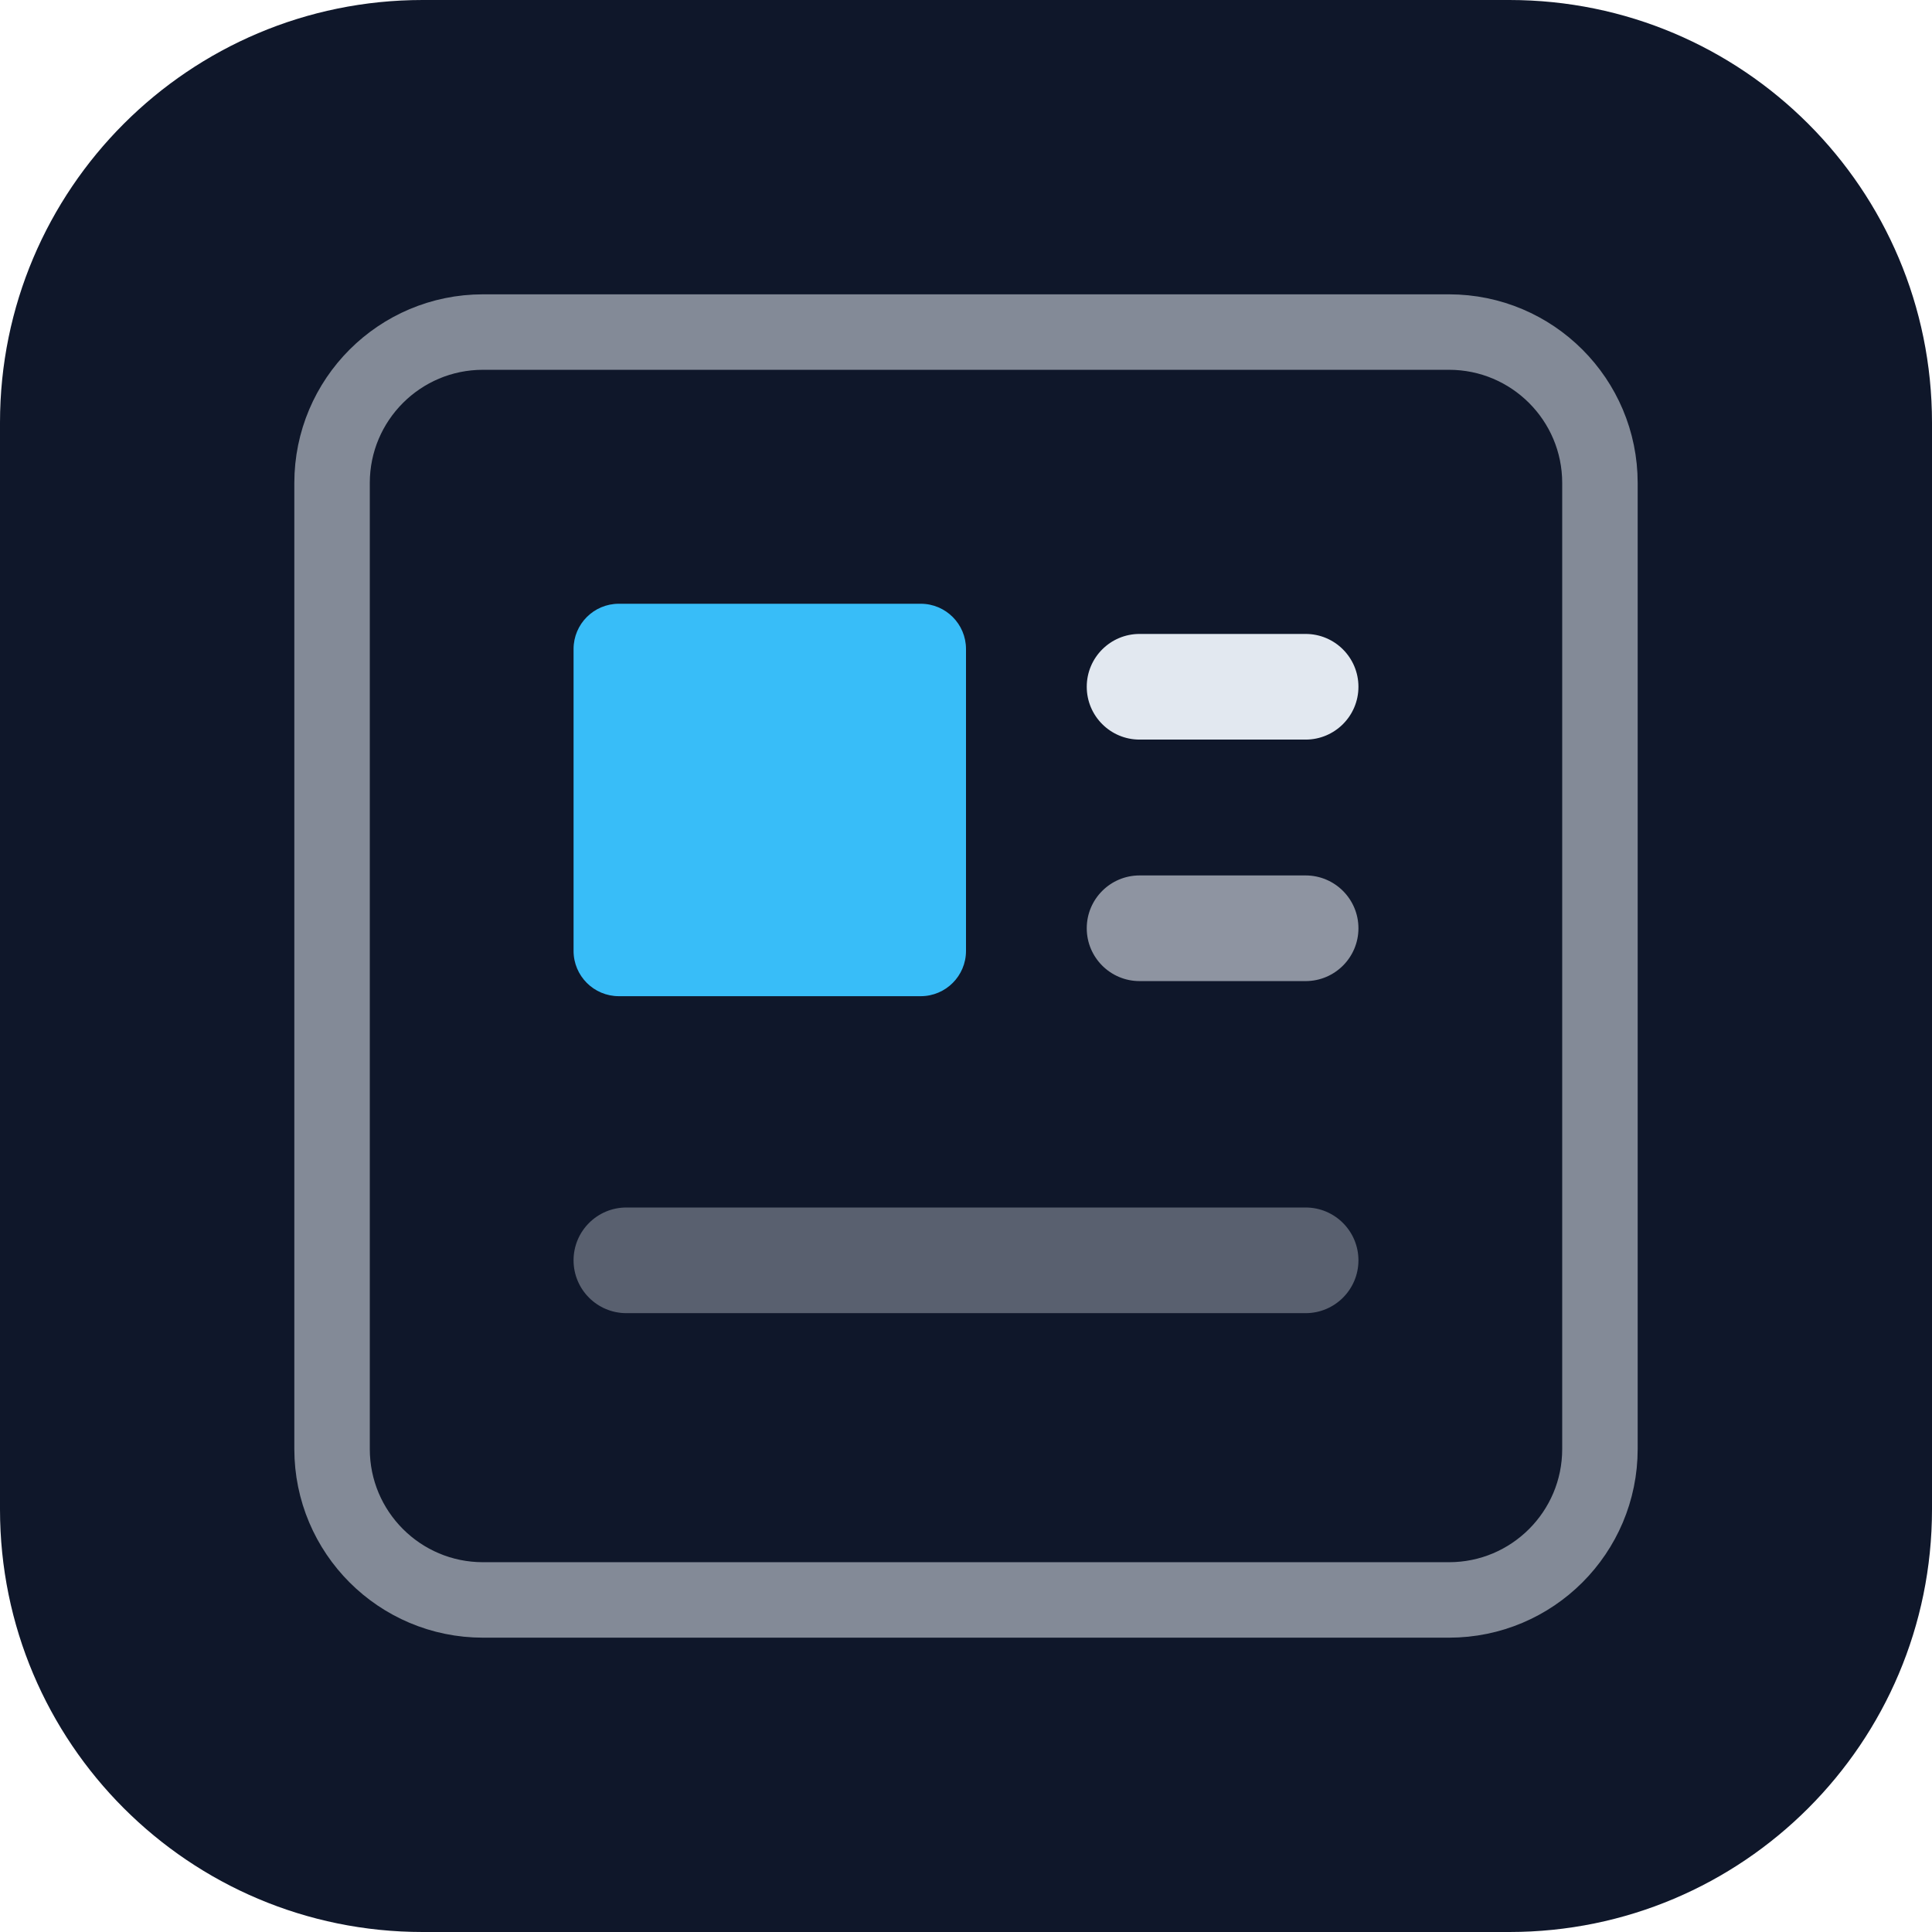
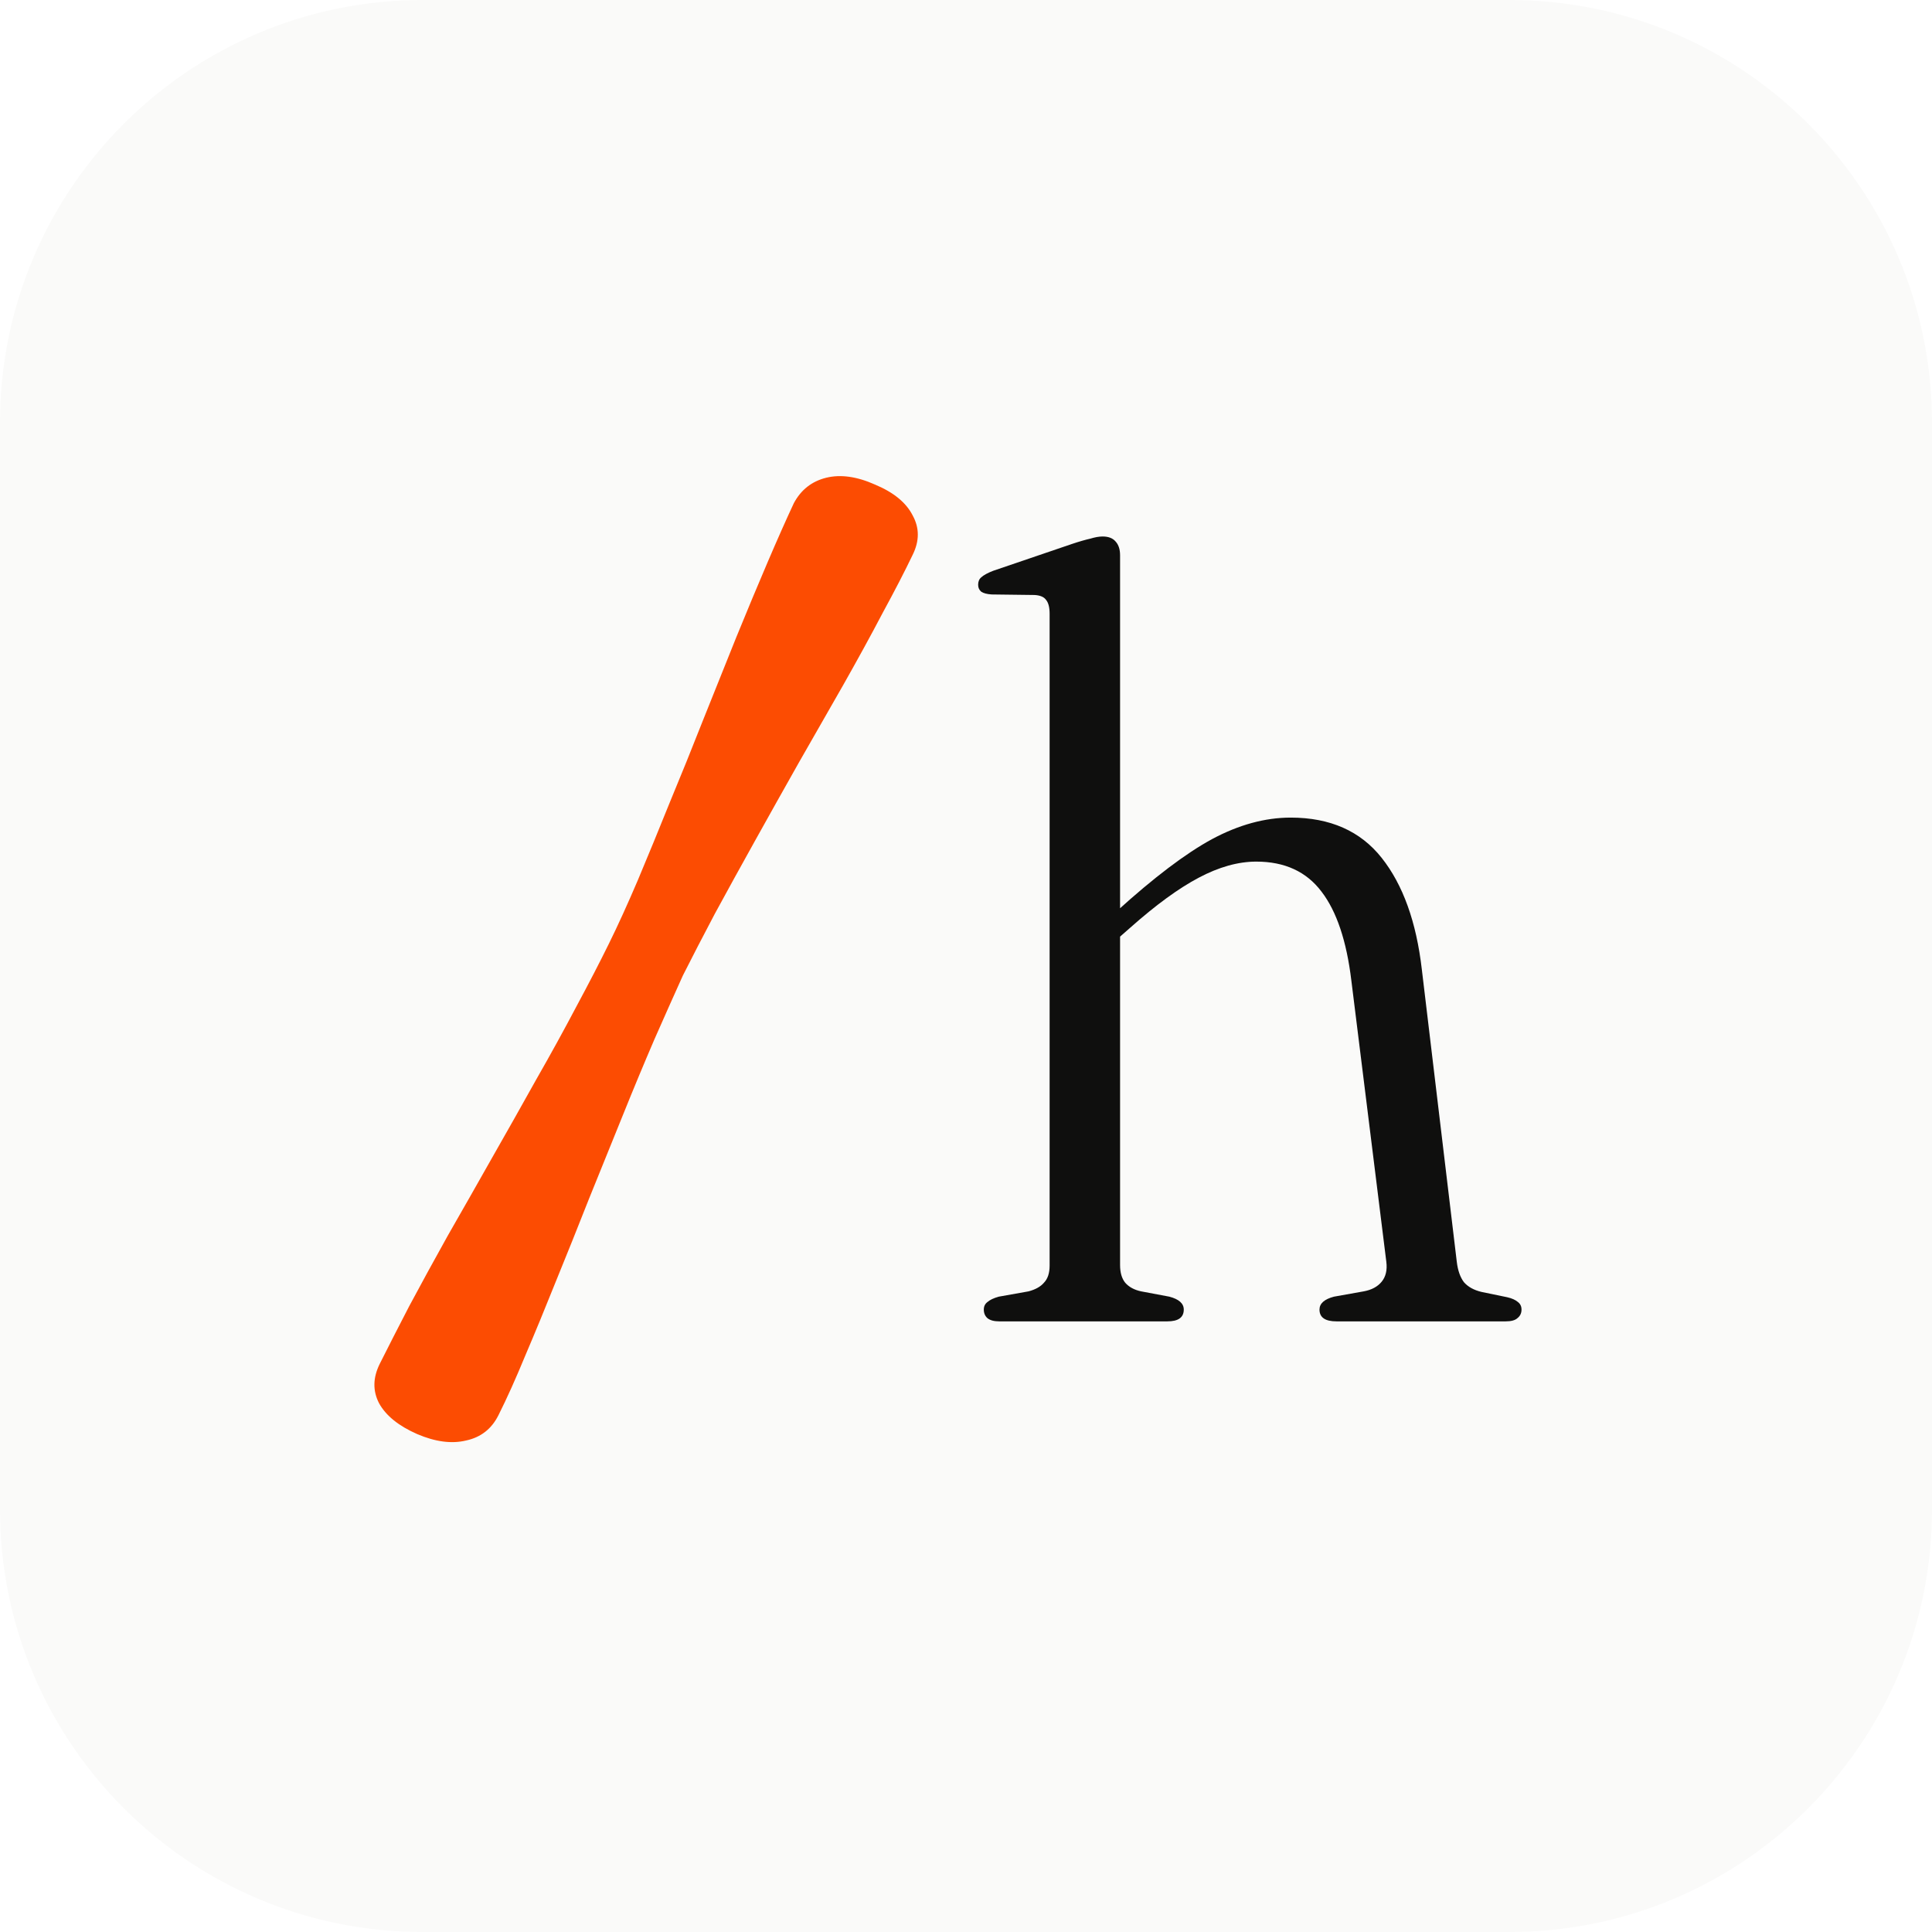
- <svg xmlns="http://www.w3.org/2000/svg" viewBox="0 0 128 128" role="img" aria-labelledby="title">
-   <rect width="128" height="128" rx="28" fill="#0F172A" />
-   <rect x="22" y="22" width="84" height="84" rx="10" fill="none" stroke="#E2E8F0" stroke-opacity="0.55" stroke-width="5" />
-   <rect x="38" y="40" width="26" height="26" rx="3" fill="#38BDF8" />
-   <rect x="72" y="42" width="18" height="7" rx="3.5" fill="#E2E8F0" />
-   <rect x="72" y="58" width="18" height="7" rx="3.5" fill="#E2E8F0" fill-opacity="0.6" />
-   <rect x="38" y="80" width="52" height="7" rx="3.5" fill="#E2E8F0" fill-opacity="0.35" />
+ <svg xmlns="http://www.w3.org/2000/svg" width="128" height="128" viewBox="0 0 32 32" fill="none">
+   <rect width="32" height="32" rx="7" fill="#FAFAF9" />
+   <path d="M11.31 16.159C11.172 16.464 11.015 16.816 10.839 17.215C10.67 17.608 10.494 18.03 10.312 18.482C10.13 18.934 9.944 19.391 9.756 19.855C9.574 20.318 9.391 20.773 9.209 21.219C9.033 21.659 8.864 22.069 8.701 22.451C8.544 22.832 8.396 23.161 8.258 23.436C8.145 23.665 7.966 23.806 7.721 23.859C7.482 23.917 7.212 23.882 6.91 23.753C6.603 23.618 6.392 23.448 6.279 23.243C6.172 23.037 6.176 22.82 6.289 22.591C6.427 22.316 6.59 21.996 6.779 21.632C6.973 21.269 7.187 20.878 7.419 20.462C7.658 20.045 7.9 19.62 8.145 19.186C8.396 18.746 8.641 18.312 8.88 17.883C9.125 17.455 9.347 17.05 9.548 16.669C9.756 16.282 9.935 15.936 10.085 15.631C10.236 15.325 10.396 14.973 10.566 14.575C10.736 14.17 10.912 13.742 11.094 13.29C11.282 12.838 11.467 12.38 11.649 11.917C11.838 11.448 12.02 10.993 12.196 10.553C12.378 10.107 12.551 9.693 12.714 9.312C12.877 8.931 13.022 8.605 13.148 8.335C13.267 8.112 13.446 7.972 13.684 7.913C13.923 7.854 14.193 7.892 14.495 8.027C14.803 8.156 15.01 8.326 15.117 8.538C15.23 8.743 15.23 8.96 15.117 9.189C14.985 9.465 14.818 9.787 14.617 10.157C14.423 10.527 14.206 10.922 13.967 11.345C13.729 11.761 13.484 12.19 13.232 12.63C12.987 13.064 12.745 13.495 12.507 13.923C12.268 14.352 12.045 14.757 11.838 15.138C11.637 15.519 11.461 15.859 11.31 16.159Z" fill="#FC4C02" />
+   <path d="M18.552 9.197V20.953C18.552 21.078 18.58 21.175 18.637 21.246C18.699 21.317 18.787 21.365 18.901 21.389L19.369 21.477C19.528 21.519 19.607 21.59 19.607 21.691C19.607 21.821 19.517 21.886 19.335 21.886H16.55C16.465 21.886 16.4 21.869 16.355 21.833C16.315 21.797 16.295 21.75 16.295 21.691C16.295 21.637 16.315 21.596 16.355 21.566C16.394 21.531 16.457 21.501 16.542 21.477L17.036 21.389C17.149 21.359 17.235 21.312 17.291 21.246C17.354 21.181 17.385 21.087 17.385 20.962V10.166C17.385 10.059 17.365 9.982 17.325 9.935C17.291 9.887 17.229 9.861 17.138 9.855L16.423 9.846C16.343 9.84 16.287 9.825 16.253 9.801C16.218 9.772 16.201 9.733 16.201 9.686C16.201 9.633 16.218 9.591 16.253 9.562C16.292 9.526 16.358 9.49 16.448 9.455L17.751 9.011C17.876 8.969 17.978 8.94 18.058 8.922C18.137 8.898 18.205 8.886 18.262 8.886C18.358 8.886 18.429 8.913 18.475 8.966C18.526 9.02 18.552 9.097 18.552 9.197ZM18.347 15.693L18.109 15.444L18.492 15.097C19.111 14.535 19.639 14.135 20.076 13.898C20.518 13.661 20.953 13.542 21.378 13.542C22.031 13.542 22.534 13.765 22.885 14.209C23.237 14.653 23.459 15.269 23.55 16.057L24.129 20.9C24.146 21.042 24.185 21.155 24.248 21.238C24.316 21.315 24.412 21.368 24.537 21.398L24.963 21.486C25.043 21.504 25.102 21.531 25.142 21.566C25.181 21.596 25.201 21.637 25.201 21.691C25.201 21.75 25.179 21.797 25.133 21.833C25.094 21.869 25.028 21.886 24.938 21.886H22.136C21.949 21.886 21.855 21.821 21.855 21.691C21.855 21.59 21.935 21.519 22.094 21.477L22.587 21.389C22.718 21.365 22.817 21.312 22.885 21.229C22.953 21.146 22.979 21.036 22.962 20.9L22.383 16.244C22.304 15.586 22.139 15.095 21.889 14.769C21.639 14.437 21.279 14.271 20.808 14.271C20.507 14.271 20.189 14.36 19.854 14.538C19.519 14.715 19.142 14.991 18.722 15.364L18.347 15.693Z" fill="#0F0F0E" />
</svg>
